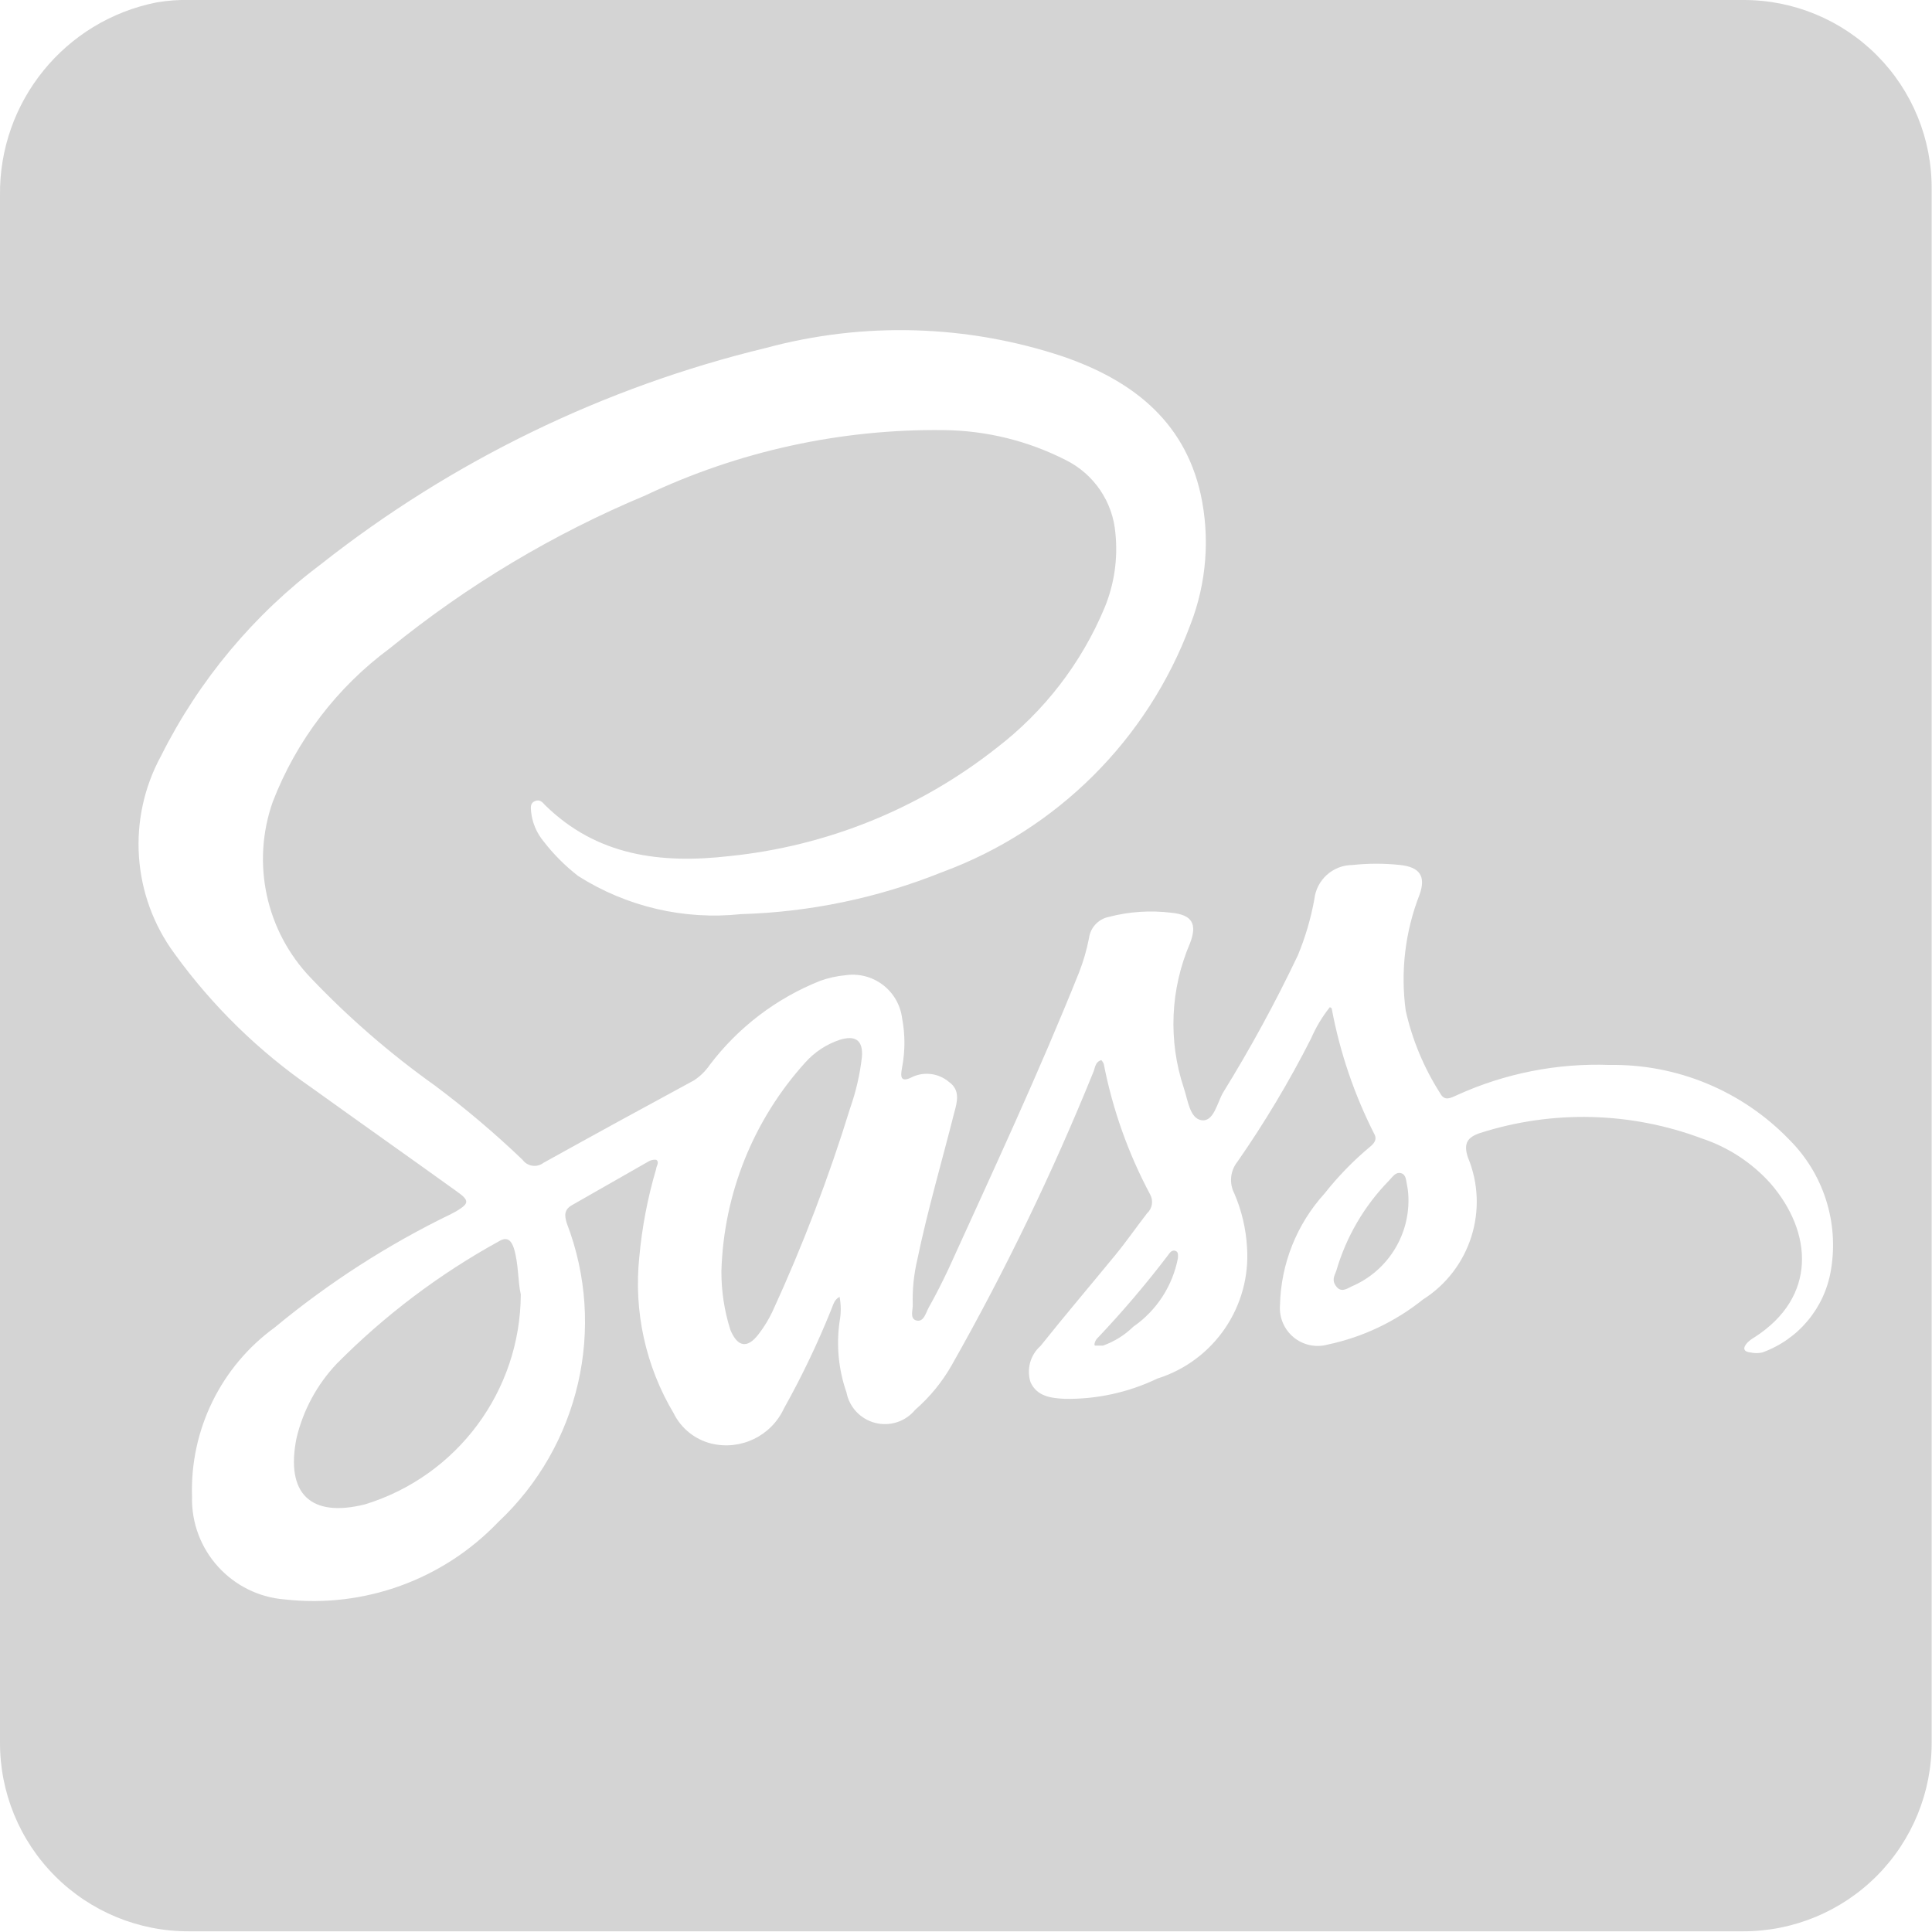
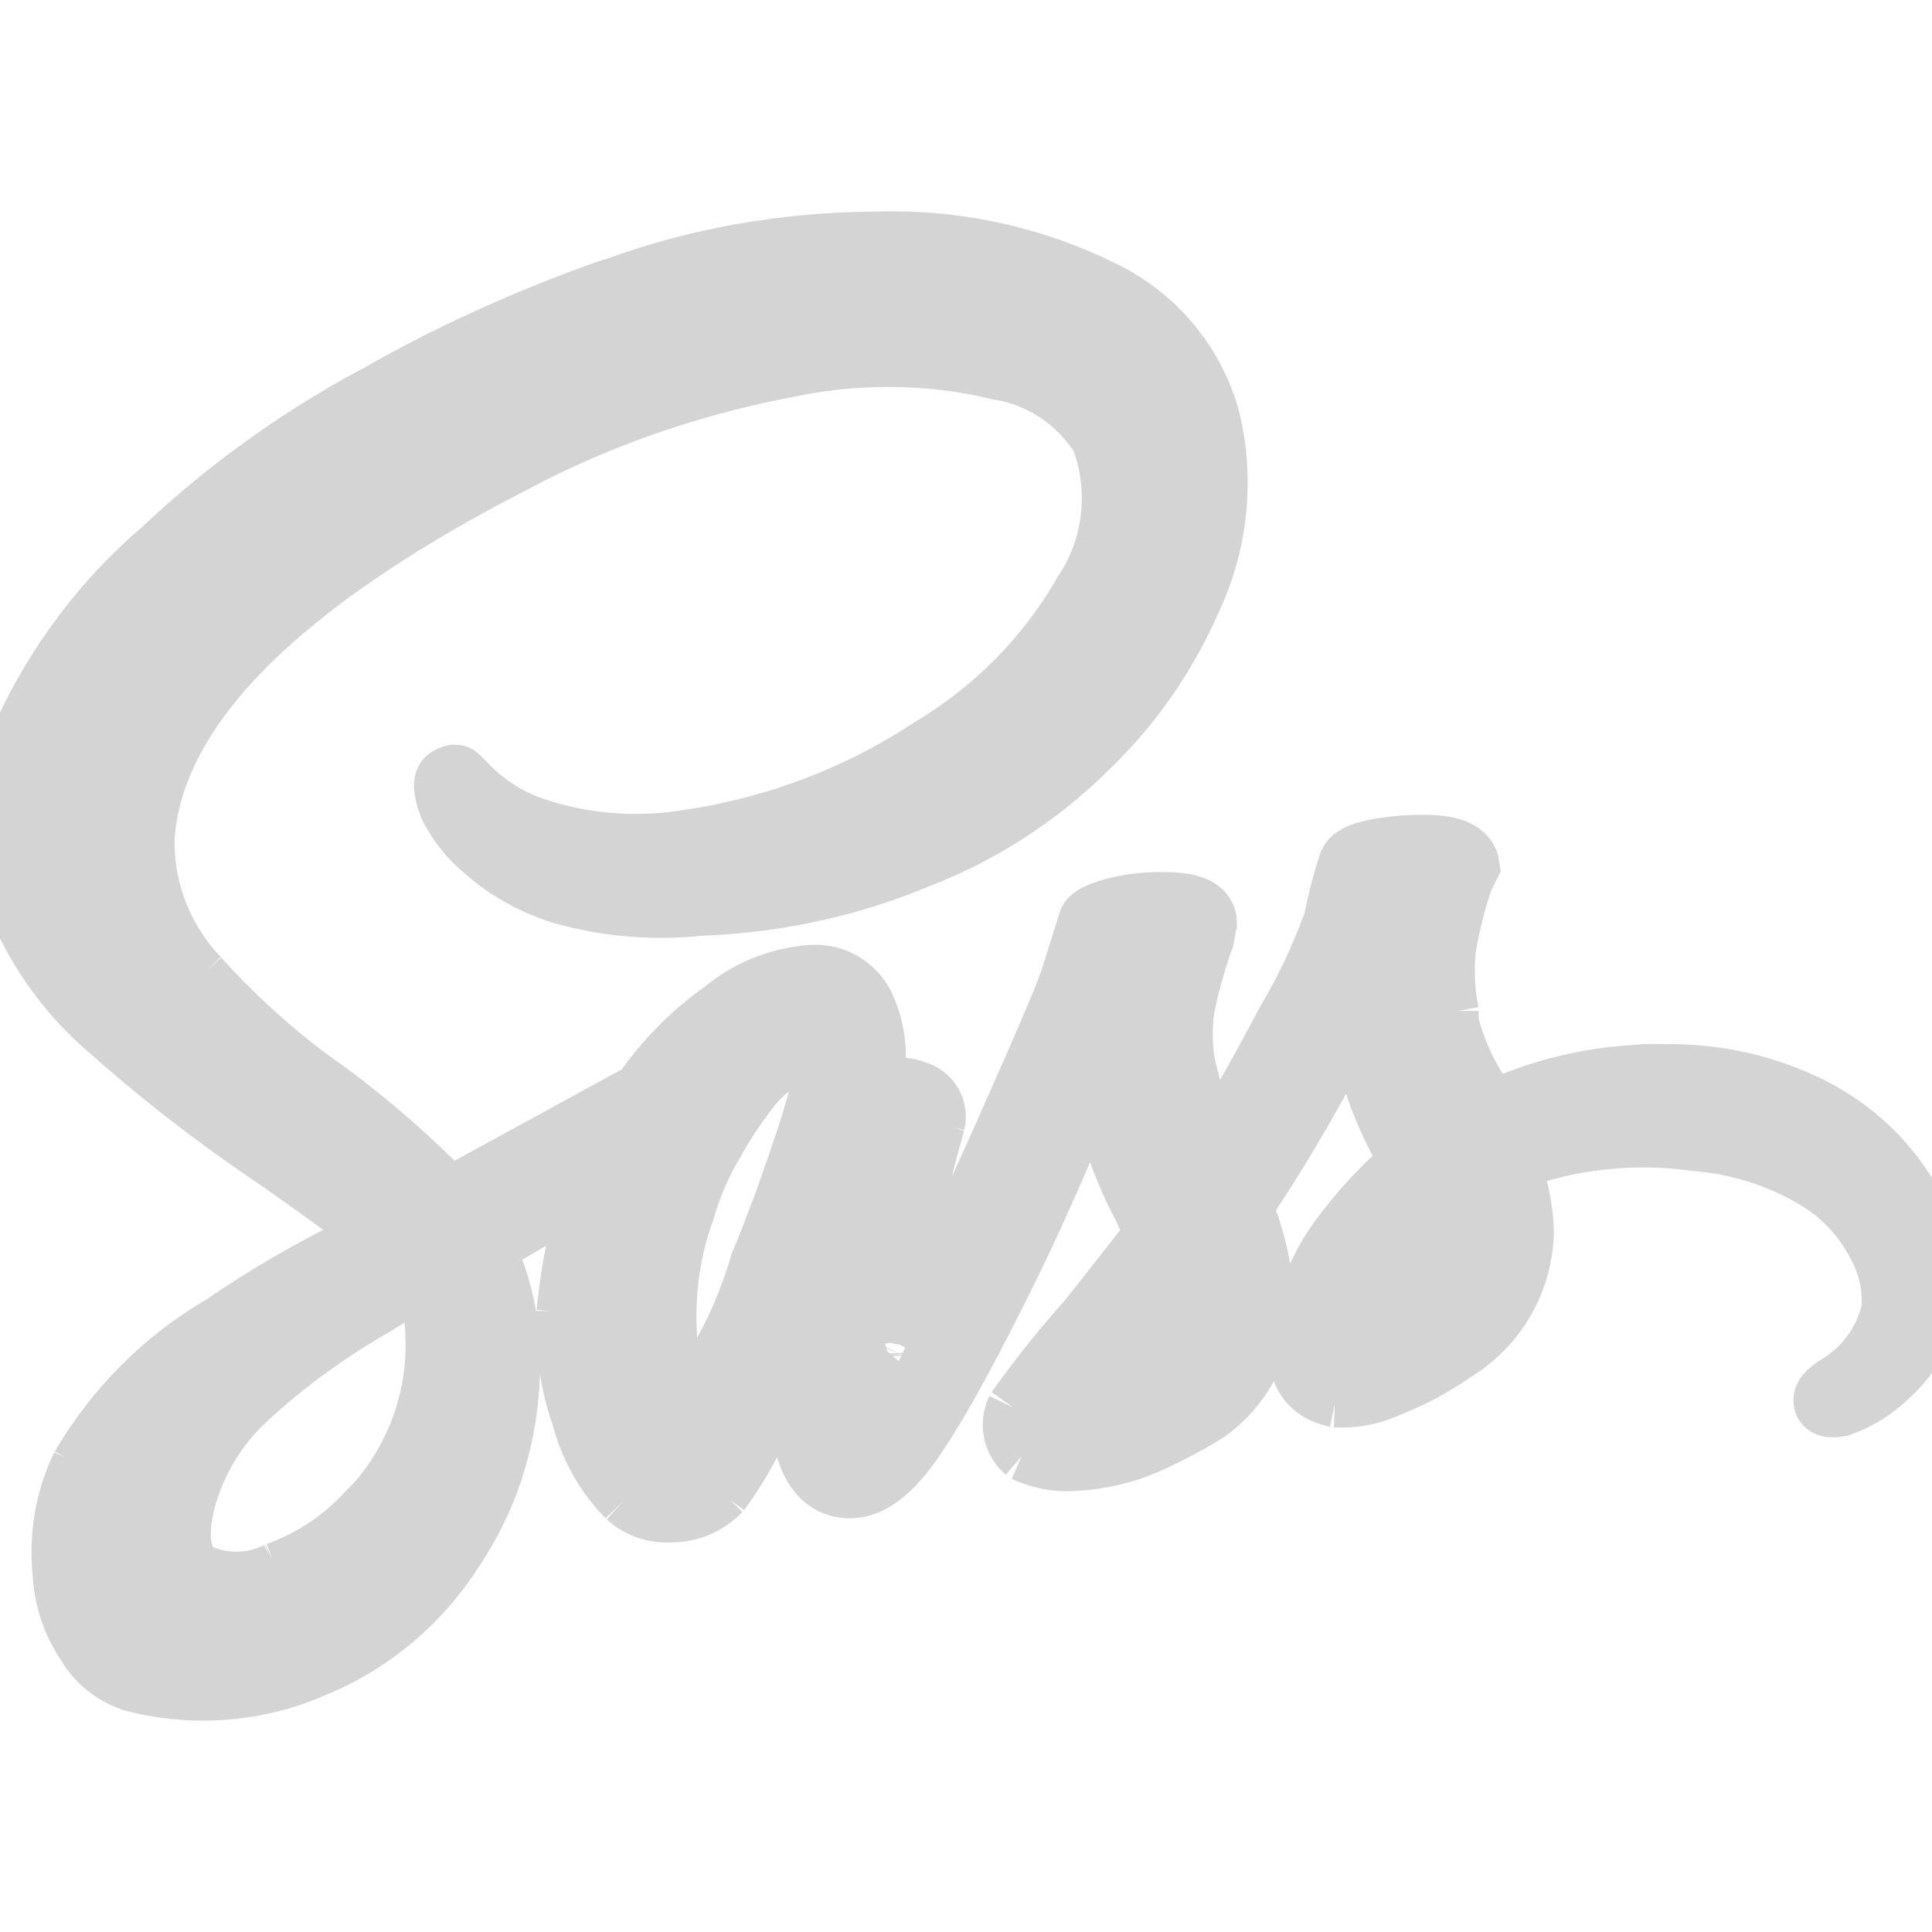
- <svg xmlns="http://www.w3.org/2000/svg" viewBox="0 0 56.24 56.22">
-   <defs>
-     <style>.cls-1{fill:#d4d4d4;}</style>
-   </defs>
-   <g id="Capa_2" data-name="Capa 2">
-     <g id="Capa_1-2" data-name="Capa 1">
-       <path class="cls-1" d="M0,28.09c0-7.47,0-14.93,0-22.4A5.66,5.66,0,0,1,4.56.07a5,5,0,0,1,1-.07H50.74a5.47,5.47,0,0,1,5.49,5.51q0,22.6,0,45.19a5.48,5.48,0,0,1-5.49,5.52H5.51A5.48,5.48,0,0,1,0,50.71Q0,39.4,0,28.09Zm38.69,1.23s.08,0,.08.06A13.56,13.56,0,0,0,40,33c.1.17,0,.29-.14.4a9.15,9.15,0,0,0-1.3,1.34A5,5,0,0,0,37.26,38a1.1,1.1,0,0,0,1.39,1.14,6.62,6.62,0,0,0,2.77-1.31,3.37,3.37,0,0,0,1.31-4.14c-.14-.42,0-.59.36-.71a9.84,9.84,0,0,1,6.45.16,4.65,4.65,0,0,1,2,1.31c1.22,1.41,1.37,3.3-.47,4.48a1,1,0,0,0-.2.15c-.15.16-.12.27.09.29a.78.78,0,0,0,.34,0,3.08,3.08,0,0,0,2-2.41,4.33,4.33,0,0,0-1.22-3.79,7.12,7.12,0,0,0-5.23-2.17,9.86,9.86,0,0,0-4.44.88c-.18.08-.36.19-.49-.06a7.51,7.51,0,0,1-1-2.4,6.78,6.78,0,0,1,.4-3.37c.2-.55,0-.81-.56-.87a6.49,6.49,0,0,0-1.39,0,1.12,1.12,0,0,0-1.11,1,8,8,0,0,1-.48,1.63,41.51,41.51,0,0,1-2.18,4c-.17.3-.27.85-.62.8s-.4-.59-.52-.94a5.93,5.93,0,0,1,.18-4.21c.22-.57.06-.83-.54-.89a4.86,4.86,0,0,0-1.82.12.73.73,0,0,0-.58.62,5.73,5.73,0,0,1-.29,1c-1.17,2.92-2.5,5.77-3.8,8.63-.18.38-.37.76-.58,1.13-.08.15-.14.42-.35.37s-.1-.31-.11-.47a5,5,0,0,1,.13-1.29c.3-1.45.72-2.87,1.08-4.3.09-.32.17-.65-.15-.88a1,1,0,0,0-1.05-.16c-.38.2-.37,0-.32-.27a3.82,3.82,0,0,0,0-1.43,1.45,1.45,0,0,0-1.66-1.25,3,3,0,0,0-.72.16A7.52,7.52,0,0,0,20.66,31a1.64,1.64,0,0,1-.46.45q-2.2,1.19-4.38,2.4a.43.43,0,0,1-.61-.09,27.71,27.71,0,0,0-2.55-2.16,25,25,0,0,1-3.61-3.13,5,5,0,0,1-1.11-5.13,10.06,10.06,0,0,1,3.41-4.47,30.34,30.34,0,0,1,7.44-4.45,19.7,19.7,0,0,1,8.68-1.9,8,8,0,0,1,3.55.87,2.62,2.62,0,0,1,1.45,2.14,4.48,4.48,0,0,1-.32,2.17A10,10,0,0,1,29,21.78a15,15,0,0,1-7.76,3.14c-2,.23-3.86,0-5.37-1.48-.08-.09-.16-.18-.3-.12s-.12.19-.11.31a1.62,1.62,0,0,0,.37.87,5.62,5.62,0,0,0,1,1,7.38,7.38,0,0,0,4.74,1.11,17,17,0,0,0,5.85-1.22,12.22,12.22,0,0,0,7.23-7.2,6.61,6.61,0,0,0,.3-3.81c-.49-2.18-2.06-3.33-4-4a15,15,0,0,0-8.66-.25A33.72,33.72,0,0,0,9.36,16.41,15.86,15.86,0,0,0,4.69,22a5.37,5.37,0,0,0,.39,5.76,16.45,16.45,0,0,0,4,3.91c1.39,1,2.81,2,4.2,3,.4.28.38.36,0,.59l-.15.08A25.38,25.38,0,0,0,8,38.64a5.85,5.85,0,0,0-2.41,4.92,2.93,2.93,0,0,0,2.71,3,7.44,7.44,0,0,0,6.2-2.25,8,8,0,0,0,2-8.7c-.08-.25-.07-.41.17-.54l2.19-1.25a.37.37,0,0,1,.24-.06c.11.07,0,.19,0,.27a13.3,13.3,0,0,0-.49,2.56,7.38,7.38,0,0,0,1,4.55,1.67,1.67,0,0,0,1.09.88A1.85,1.85,0,0,0,22.82,41a25,25,0,0,0,1.37-2.86c.06-.13.08-.3.25-.39a1.94,1.94,0,0,1,0,.72,4.37,4.37,0,0,0,.2,2.06,1.14,1.14,0,0,0,2,.51,5,5,0,0,0,1.07-1.31,72.77,72.77,0,0,0,4.12-8.53c.05-.12.05-.29.23-.34a.34.34,0,0,1,.07.11,13.57,13.57,0,0,0,1.35,3.8.45.45,0,0,1-.09.55c-.31.4-.6.82-.92,1.21-.73.89-1.47,1.76-2.18,2.65A1,1,0,0,0,30,40.24c.19.41.59.46,1,.48a6,6,0,0,0,2.69-.59A3.74,3.74,0,0,0,36.3,36.3a4.62,4.62,0,0,0-.37-1.56.85.85,0,0,1,.09-.92,30.22,30.22,0,0,0,2.14-3.58A4.08,4.08,0,0,1,38.71,29.32Z" />
-       <path class="cls-1" d="M15.16,37.68a6.42,6.42,0,0,1-4.53,6.11c-1.59.4-2.32-.31-2-1.92A4.74,4.74,0,0,1,9.8,39.7a20.64,20.64,0,0,1,4.73-3.57c.25-.15.36,0,.43.21C15.1,36.8,15.07,37.29,15.16,37.68Z" />
-       <path class="cls-1" d="M21,37a9.46,9.46,0,0,1,2.44-6.07,2.34,2.34,0,0,1,1-.66c.45-.14.69,0,.65.5a6.77,6.77,0,0,1-.34,1.48,48.1,48.1,0,0,1-2.26,5.92,3.54,3.54,0,0,1-.41.67c-.32.42-.61.38-.82-.13A5.57,5.57,0,0,1,21,37Z" />
-       <path class="cls-1" d="M41,34.91a2.72,2.72,0,0,1-1.66,2.54c-.14.07-.3.18-.44,0s-.06-.3,0-.46a6.26,6.26,0,0,1,1.53-2.62c.1-.1.19-.26.35-.22s.15.23.18.36S41,34.83,41,34.91Z" />
-       <path class="cls-1" d="M34.29,36.62a3.15,3.15,0,0,1-1.3,2,2.43,2.43,0,0,1-.88.55c-.08,0-.18,0-.23,0s0-.16.07-.22A29.44,29.44,0,0,0,34,36.54c.05-.07.11-.16.21-.13S34.29,36.54,34.29,36.62Z" />
-     </g>
+ <svg xmlns="http://www.w3.org/2000/svg" fill="#D4D4D4" width="800px" height="800px" viewBox="0 -4 32 32" stroke="#D4D4D4">
+   <g id="SVGRepo_bgCarrier" stroke-width="0" />
+   <g id="SVGRepo_tracerCarrier" stroke-linecap="round" stroke-linejoin="round" />
+   <g id="SVGRepo_iconCarrier">
+     <path d="m27.533 13.796c.039-.001.085-.002.132-.002.834 0 1.623.194 2.323.54l-.031-.014c.638.311 1.162.771 1.541 1.335l.009.014c.299.436.477.975.477 1.555 0 .042-.001.084-.003.125v-.006c-.031.579-.294 1.09-.698 1.448l-.002.002c-.221.217-.488.387-.785.495l-.015.005q-.25.05-.275-.075t.225-.275c.452-.274.779-.716.898-1.237l.003-.013c.003-.042.005-.091.005-.141 0-.311-.074-.605-.205-.865l.005.011c-.217-.453-.541-.825-.94-1.094l-.01-.006c-.597-.384-1.313-.636-2.083-.699l-.016-.001c-.262-.039-.564-.061-.872-.061-.801 0-1.566.151-2.27.426l.042-.015c.145.339.236.732.249 1.144v.005c-.016.845-.47 1.58-1.145 1.99l-.011.006c-.31.22-.664.413-1.041.563l-.035.012c-.229.112-.498.177-.782.177-.033 0-.065-.001-.097-.003h.005q-.949-.199-.45-1.65c.145-.421.348-.786.605-1.107l-.006.007c.329-.43.69-.807 1.089-1.141l.011-.009-.098-.146c-.183-.312-.351-.675-.486-1.054l-.014-.046q-.15-.5-.25-.949l-.05-.35-.5.949q-.65 1.2-1.25 2.099l-.15.25c.168.408.292.881.348 1.375l.002.025c.004.047.006.103.006.159 0 .758-.374 1.428-.948 1.837l-.007.005c-.274.169-.601.344-.94.5l-.06.025c-.353.153-.762.253-1.191.275h-.009c-.033.002-.072.004-.111.004-.25 0-.487-.057-.699-.158l.01.004c-.127-.109-.207-.269-.207-.448 0-.091.021-.178.058-.255l-.002.004c.4-.561.794-1.049 1.213-1.515l-.013.015 1.1-1.399-.199-.45c-.16-.294-.313-.641-.436-1.001l-.014-.048q-.15-.5-.25-.949l-.05-.35-.5 1.2q-.599 1.399-1.1 2.399-.747 1.5-1.25 2.3l-.1.15q-.599.949-1.15.949t-.747-.7c-.096-.344-.152-.739-.152-1.147 0-.036 0-.072.001-.108v.005l.1-.7v.05q-.4.949-.8 1.749c-.177.346-.359.641-.563.919l.013-.019c-.206.216-.496.35-.817.35-.003 0-.005 0-.008 0-.021.002-.045.002-.069.002-.253 0-.483-.096-.657-.253l.001.001c-.349-.358-.608-.805-.742-1.304l-.005-.021c-.164-.455-.258-.981-.258-1.529 0-.071.002-.141.005-.21v.01c.079-.796.238-1.525.471-2.22l-.021.071-1.799 1.05v.05c.261.542.414 1.178.414 1.85 0 .123-.005.245-.015.365l.001-.016c-.053 1.03-.382 1.973-.913 2.77l.013-.02c-.557.884-1.36 1.567-2.314 1.962l-.033.012c-.537.241-1.165.382-1.825.382-.418 0-.824-.056-1.208-.162l.032.007c-.318-.107-.578-.319-.743-.593l-.003-.006c-.233-.338-.38-.751-.403-1.196v-.006c-.011-.101-.017-.218-.017-.337 0-.513.117-.999.326-1.432l-.009.02c.574-.979 1.368-1.772 2.316-2.33l.03-.016c.671-.465 1.442-.916 2.247-1.309l.106-.047.25-.15q-.45-.35-1.65-1.2c-1.069-.716-1.998-1.439-2.874-2.221l.025.022c-.847-.729-1.464-1.703-1.741-2.812l-.008-.038c-.026-.154-.041-.331-.041-.511 0-.564.145-1.094.399-1.555l-.008.017c.56-1.204 1.336-2.219 2.288-3.035l.012-.01c1.03-.973 2.196-1.82 3.462-2.506l.087-.043c1.131-.653 2.452-1.26 3.829-1.747l.17-.052c1.279-.468 2.756-.742 4.296-.747h.002c.07-.002.153-.004.236-.004 1.241 0 2.415.287 3.459.798l-.046-.021c.9.41 1.574 1.182 1.844 2.126l.006.024c.083.322.13.692.13 1.073 0 .632-.131 1.234-.366 1.78l.011-.029c-.428 1.037-1.037 1.92-1.797 2.647l-.003.003c-.77.763-1.693 1.373-2.718 1.78l-.055.019c-1.074.461-2.321.751-3.63.799l-.019.001c-.192.022-.414.034-.639.034-.592 0-1.163-.085-1.703-.244l.043.011c-.483-.154-.9-.393-1.254-.703l.004.003c-.248-.202-.45-.451-.594-.734l-.006-.013q-.15-.4-.025-.475t.175-.025l.25.25c.279.259.612.463.98.593l.02.006c.506.176 1.09.278 1.697.278.195 0 .387-.01.576-.031l-.023.002c1.618-.191 3.077-.743 4.336-1.573l-.037.023c1.064-.633 1.925-1.503 2.531-2.54l.018-.034c.301-.442.481-.988.481-1.576 0-.361-.068-.707-.192-1.025l.007.019c-.374-.591-.979-1.007-1.685-1.122l-.014-.002c-.548-.135-1.178-.213-1.825-.213-.521 0-1.031.05-1.524.146l.05-.008c-1.687.304-3.195.825-4.586 1.541l.091-.043q-6.148 3.1-6.349 6.349v.049c0 .873.343 1.666.902 2.252l-.001-.001c.637.708 1.341 1.333 2.11 1.873l.039.026c.701.524 1.321 1.065 1.898 1.649l.001.002.1.1 3.2-1.749c.365-.528.804-.974 1.308-1.334l.016-.011c.4-.336.908-.555 1.465-.599l.009-.001c.02-.002.043-.002.067-.002.373 0 .693.225.831.547l.002.006c.105.235.166.51.166.799 0 .088-.006.175-.017.261l.001-.01-.097.493.15-.1c.104-.079.235-.126.377-.126.09 0 .175.019.252.053l-.004-.002c.192.05.331.222.331.426 0 .035-.004.069-.012.102l.001-.003-.15.55q-.45 1.799-.599 2.599c-.05.173-.078.372-.078.578 0 .043.001.085.004.127v-.006q.025.3.075.3t.199-.3l.15-.35q.05 0 0 .05l.55-1.15q1.95-4.298 2.099-4.8l.3-.949q.05-.1.4-.199c.237-.064.508-.101.788-.101.023 0 .046 0 .068.001h-.003q.7 0 .7.35l-.05.25c-.112.308-.223.693-.309 1.087l-.011.063c-.02.129-.032.277-.032.429 0 .202.02.399.059.59l-.003-.019.05.199c.102.417.257.783.46 1.117l-.01-.017q.599-.999 1.15-2.049c.29-.483.56-1.043.777-1.629l.023-.07c.075-.377.161-.695.266-1.005l-.016.056q.05-.15.427-.225c.238-.048.511-.075.79-.075h.036-.002q.7 0 .747.35l-.1.199c-.119.336-.223.74-.293 1.155l-.006.045c-.009.097-.015.209-.015.323 0 .239.024.473.069.699l-.004-.023v.199c.115.436.286.819.51 1.166l-.01-.016.15.35c.835-.41 1.817-.65 2.855-.65h.039-.002zm-21.439 7.253c.695-.718 1.124-1.698 1.124-2.778 0-.417-.064-.819-.182-1.197l.008.028-.8.5c-.816.465-1.522.984-2.161 1.574l.008-.007c-.485.446-.843 1.023-1.019 1.674l-.006.025q-.225.925.225 1.2c.183.084.398.133.623.133.246 0 .479-.058.684-.162l-.009.004c.594-.216 1.097-.559 1.497-.998l.003-.003zm6.697-4.604q.25-.65.55-1.55.4-1.2.275-1.399t-.475-.05c-.278.135-.511.32-.697.547l-.003.004c-.208.263-.406.557-.582.866l-.018.034c-.202.331-.373.712-.492 1.116l-.009.034c-.193.523-.305 1.128-.305 1.758 0 .085.002.169.006.253v-.012q.05.999.32 1.075t.625-.725c.229-.413.433-.893.585-1.396l.014-.054q.149-.354.204-.501zm5.546 2.65c.693-.311 1.181-.966 1.249-1.741l.001-.008v-.05l-.55.7-.999 1.1c-.015.012-.025.03-.025.05 0 .02.01.038.024.05q.048.049.3-.1zm4.299-.95c.756-.216 1.3-.901 1.3-1.712 0-.013 0-.026 0-.039v.002c-.01-.2-.046-.388-.105-.566l.004.015c-.389.346-.708.76-.939 1.227l-.011.023q-.451.899-.252 1.048z" />
  </g>
</svg>
